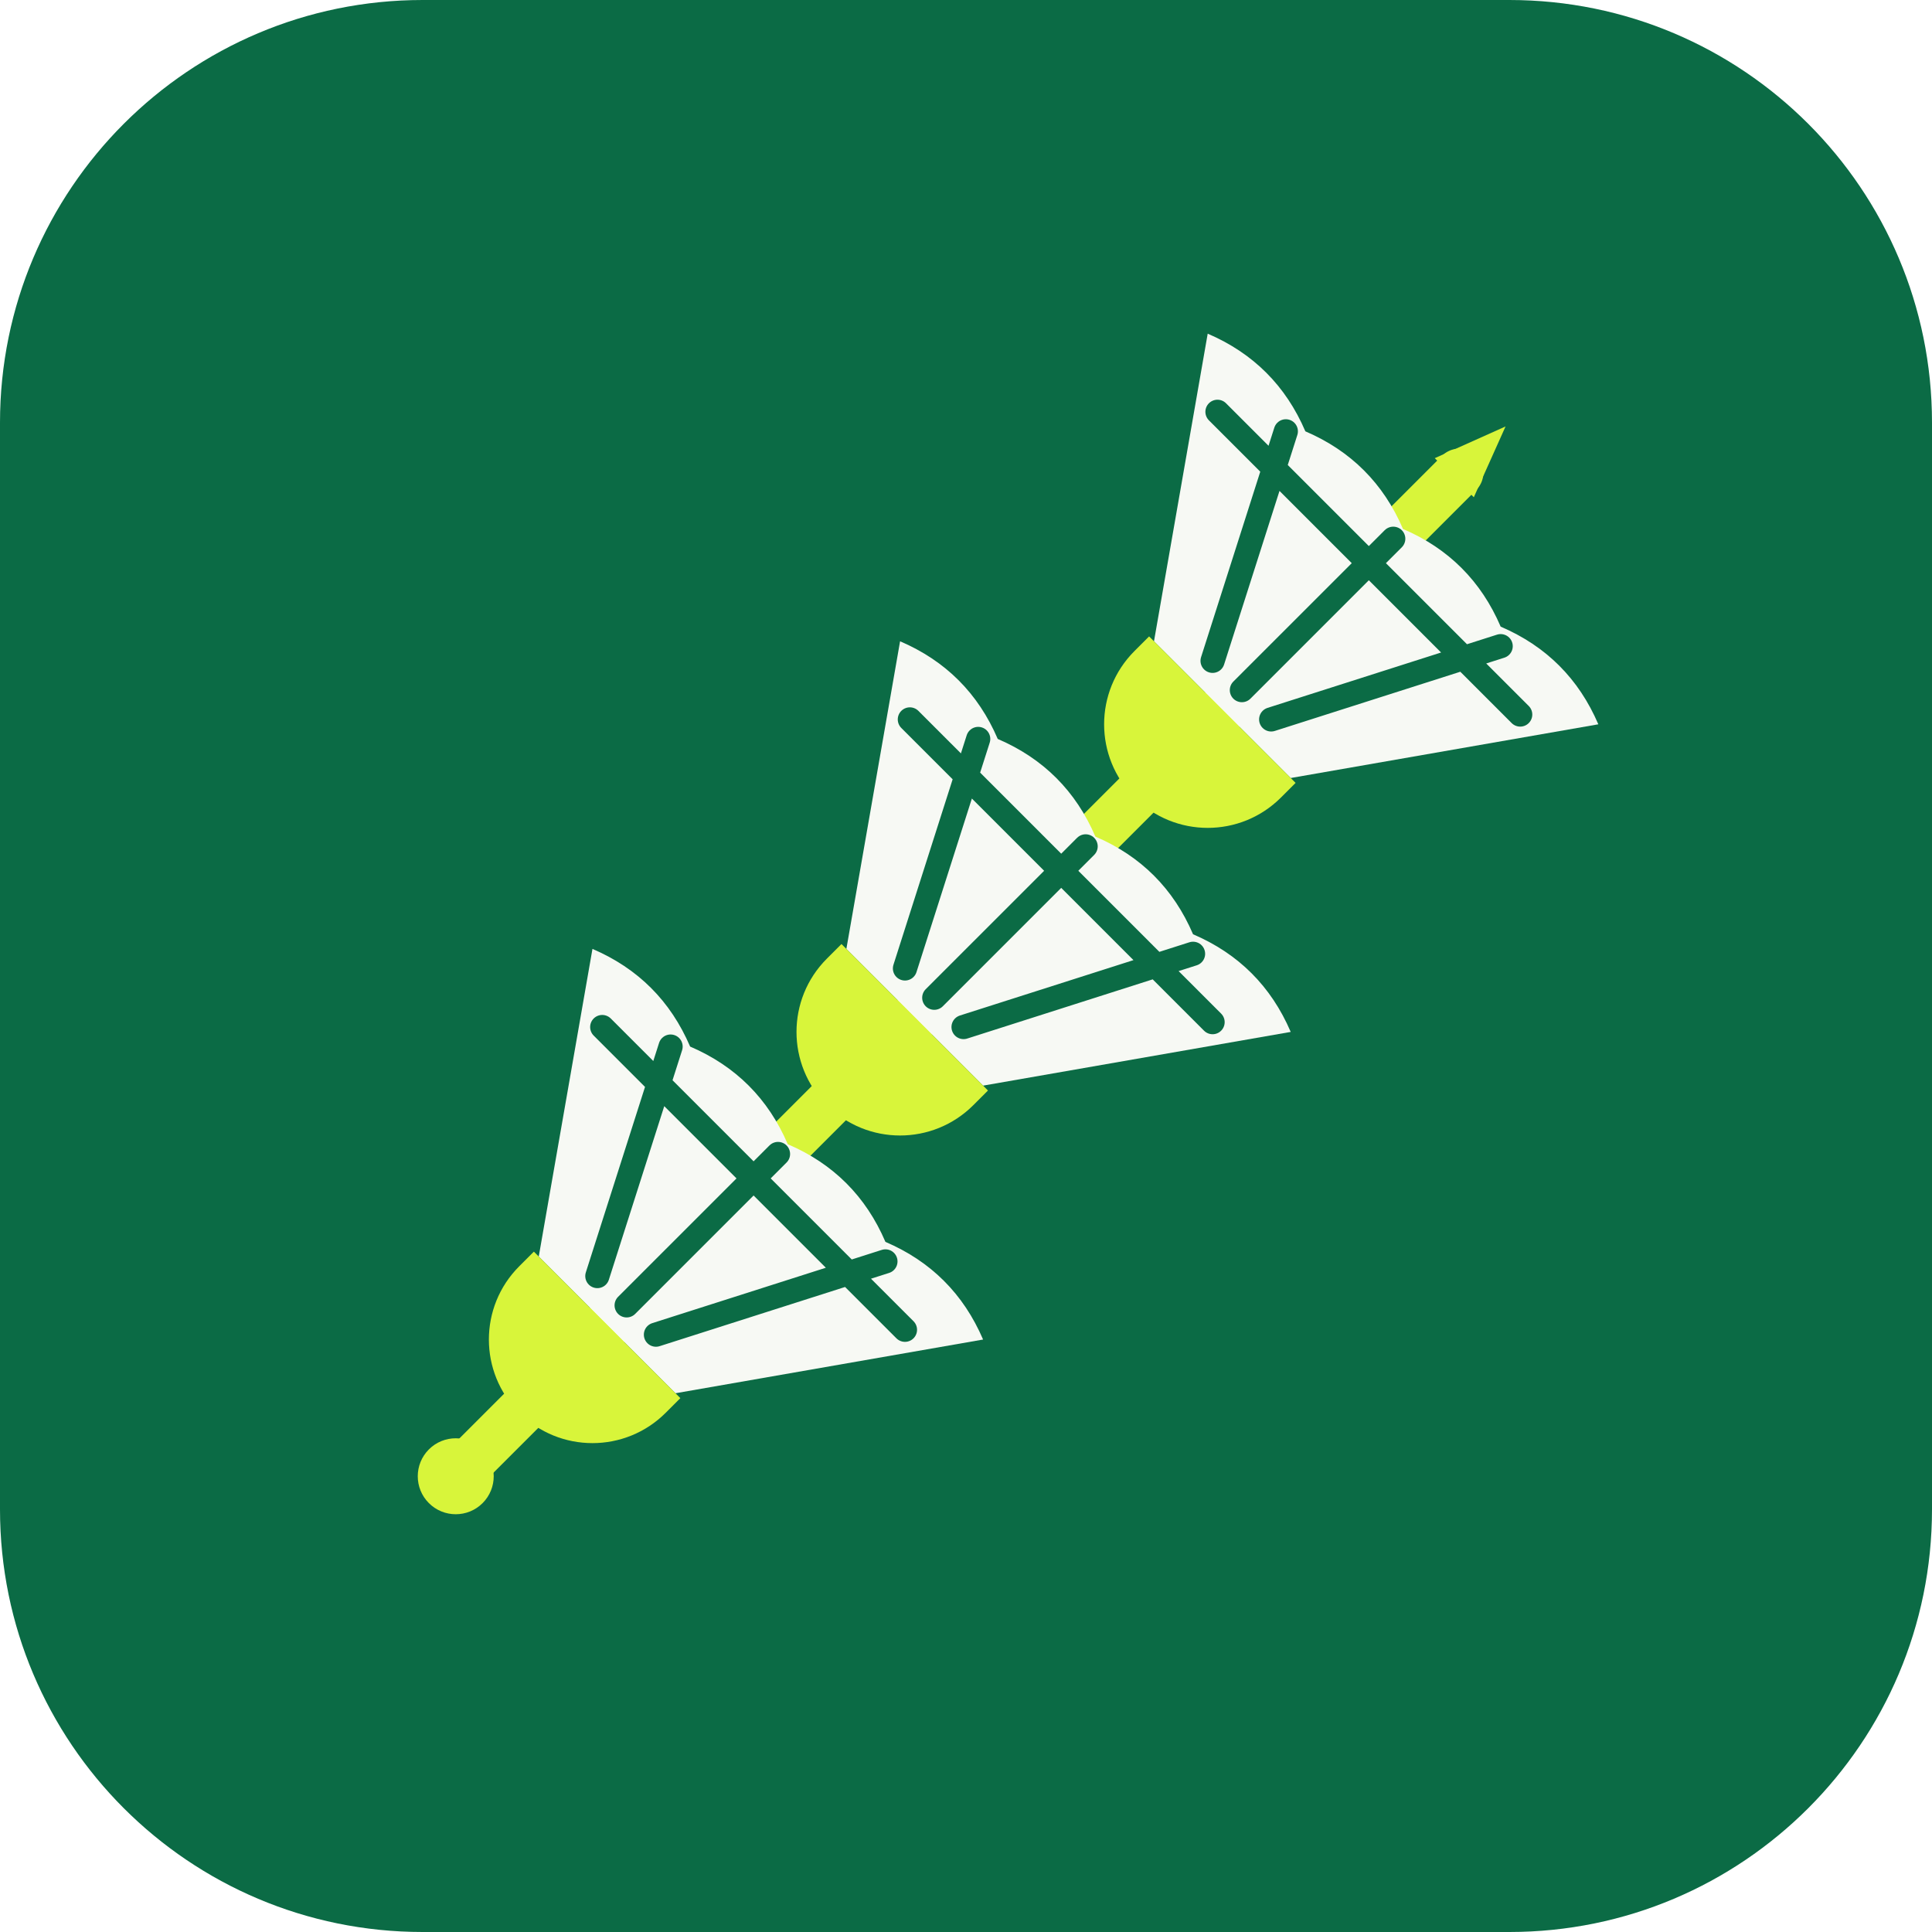
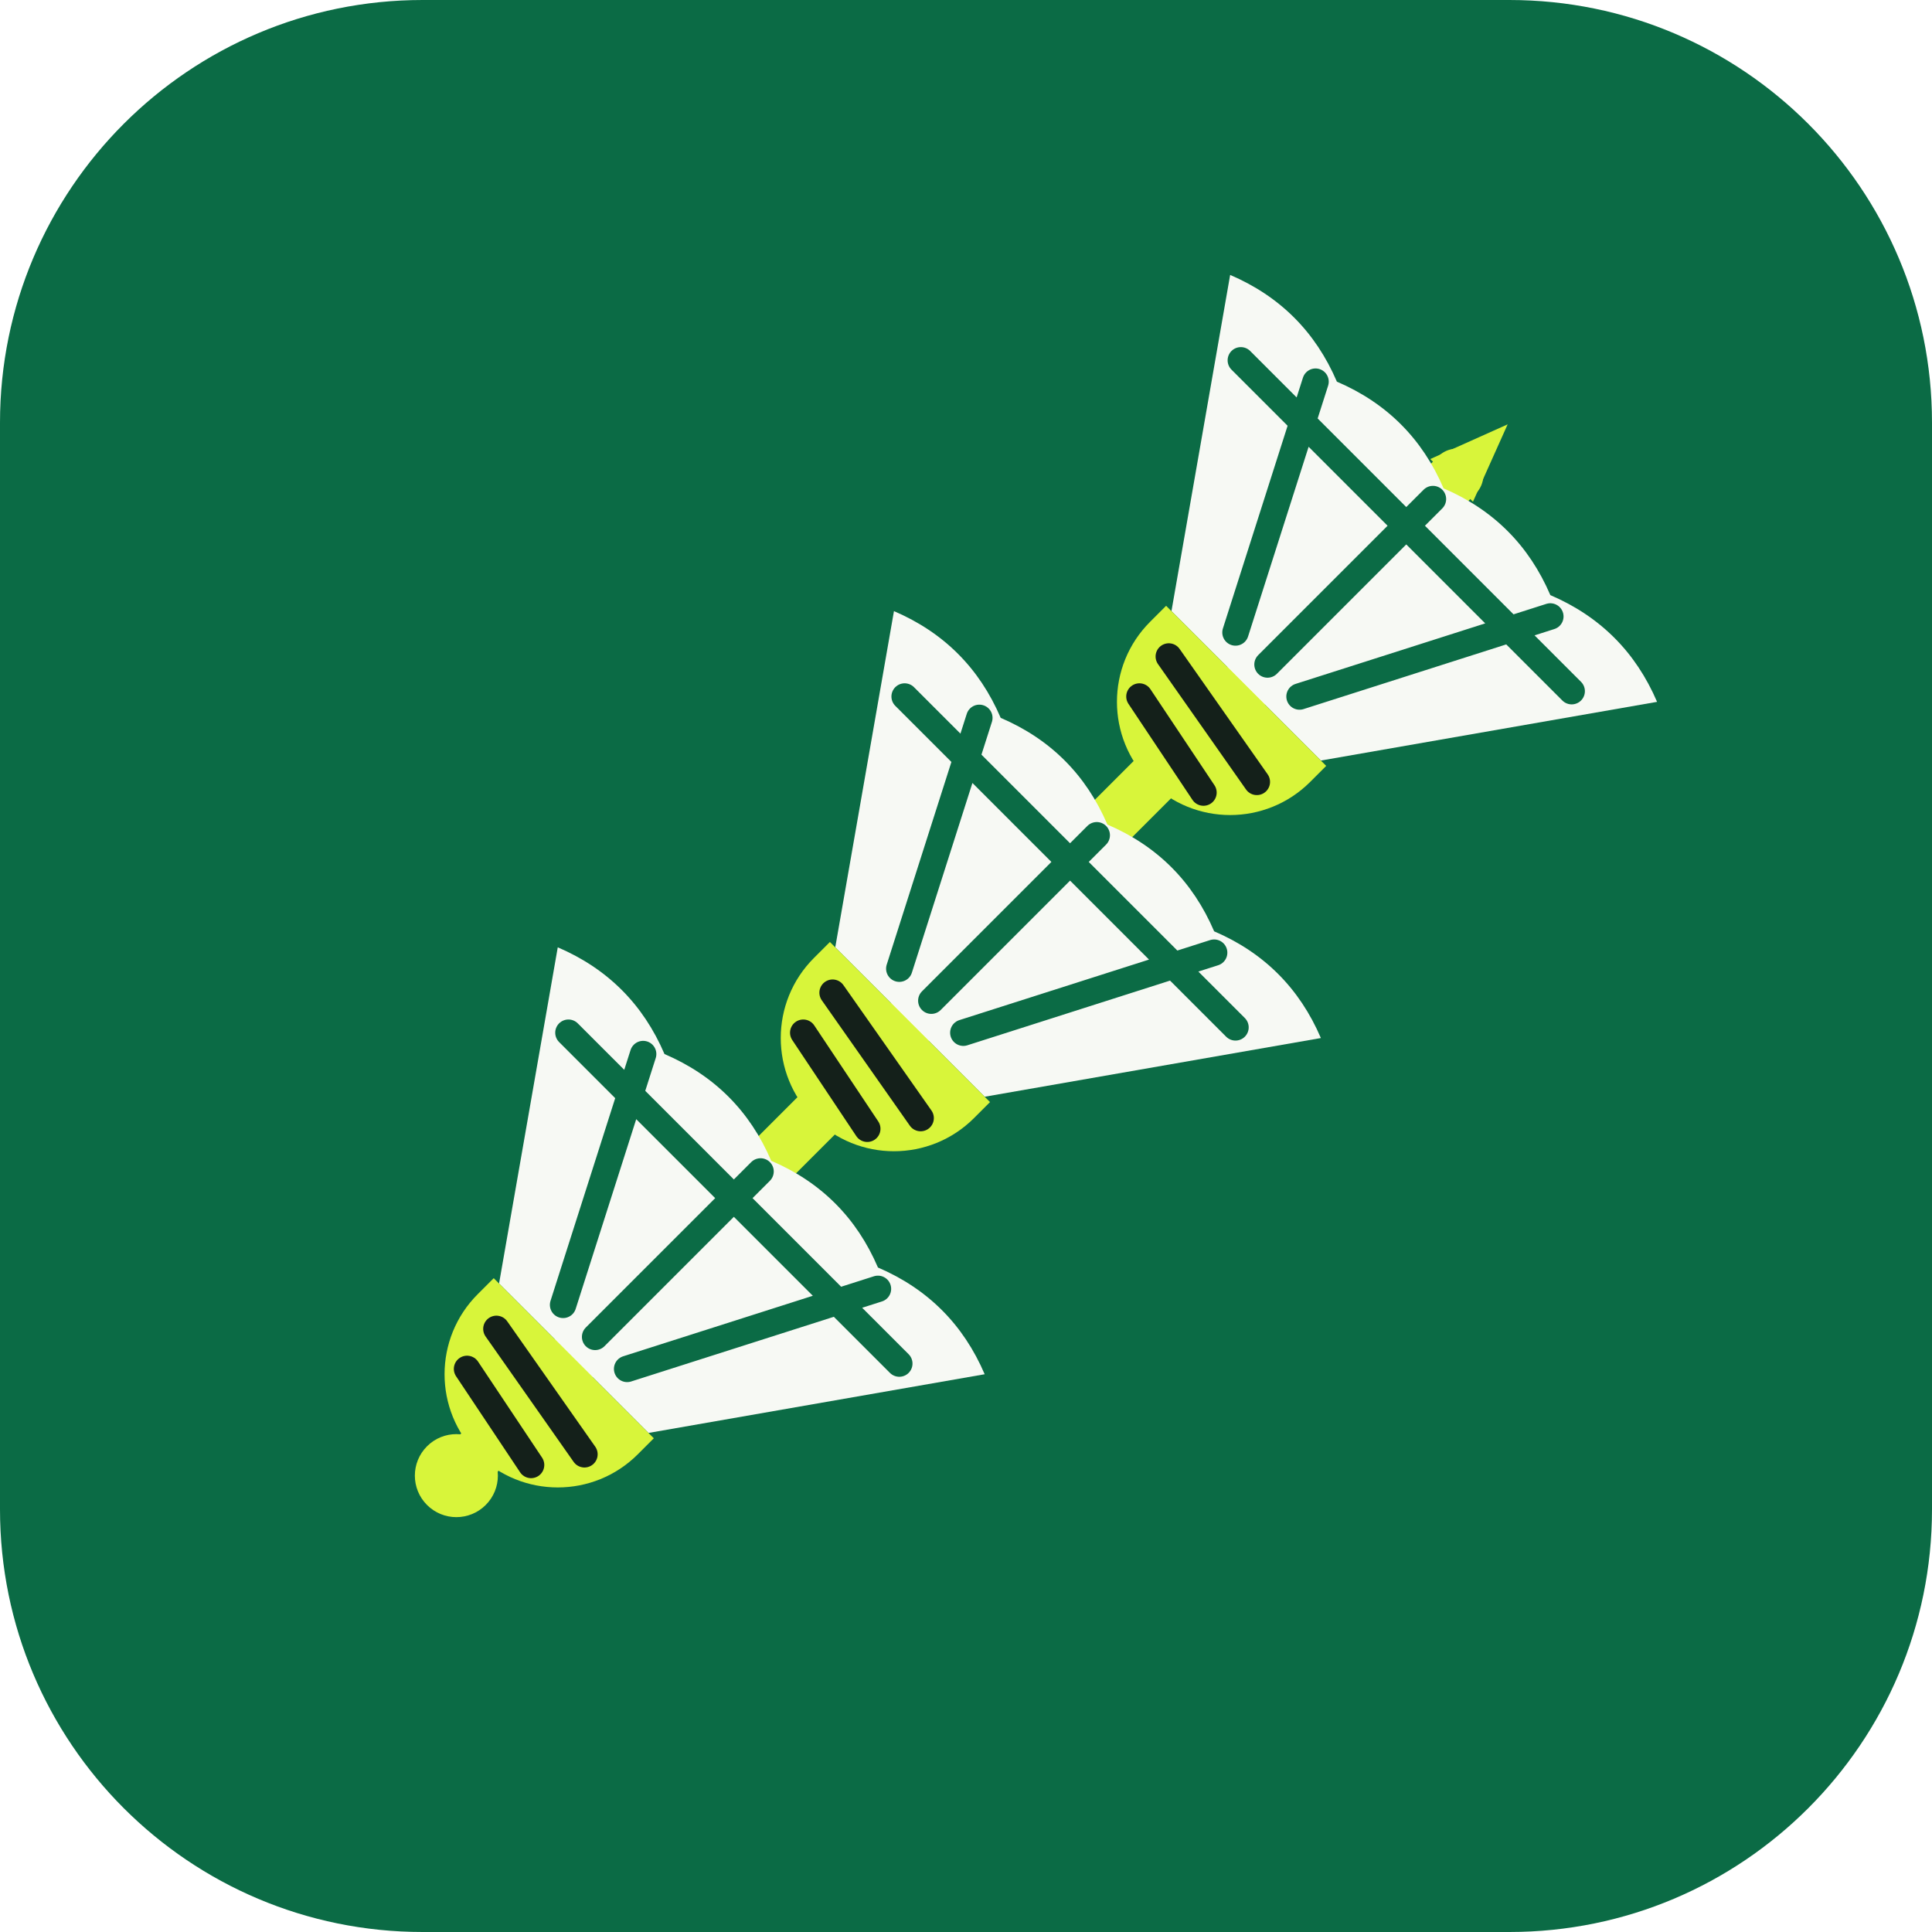
<svg xmlns="http://www.w3.org/2000/svg" viewBox="0 0 512 512" width="512" height="512">
  <rect width="512" height="512" rx="112" fill="#0b6b45" />
-   <g transform="translate(256 256) scale(0.915) rotate(-45)">
-     <path d="M-204 0H202" stroke="#d8f53a" stroke-width="14" stroke-linecap="round" />
-     <circle cx="-209" cy="0" r="11" fill="#d8f53a" />
-     <path d="M200 -8L221 0L200 8Z" fill="#d8f53a" />
+   <g transform="translate(256 256) rotate(-45)">
+     <path d="M-186 0H184" stroke="#d8f53a" stroke-width="14" stroke-linecap="round" />
+     <circle cx="-191" cy="0" r="11" fill="#d8f53a" />
+     <path d="M182 -8L203 0L182 8Z" fill="#d8f53a" />
    <g transform="translate(105 0) scale(-1 1)">
      <path d="M0 -28L-74 -80Q-82 -60 -74 -40Q-82 -20 -74 0Q-82 20 -74 40Q-82 60 -74 80L0 28Z" fill="#f7f9f4" />
      <path d="M-8 -12L-70 -44M-8 0H-70M-8 12L-70 44M-60 -62V62" stroke="#0b6b45" stroke-width="7" stroke-linecap="round" />
      <path d="M0 -30H6A30 30 0 0 1 6 30H0Z" fill="#d8f53a" />
+       <path d="M9 -20L16 20M22 -18L28 12" stroke="#14201a" stroke-width="7" stroke-linecap="round" />
    </g>
    <g transform="translate(-21 0) scale(-1 1)">
      <path d="M0 -28L-74 -80Q-82 -60 -74 -40Q-82 -20 -74 0Q-82 20 -74 40Q-82 60 -74 80L0 28Z" fill="#f7f9f4" />
      <path d="M-8 -12L-70 -44M-8 0H-70M-8 12L-70 44M-60 -62V62" stroke="#0b6b45" stroke-width="7" stroke-linecap="round" />
      <path d="M0 -30H6A30 30 0 0 1 6 30H0Z" fill="#d8f53a" />
+       <path d="M9 -20L16 20M22 -18L28 12" stroke="#14201a" stroke-width="7" stroke-linecap="round" />
    </g>
    <g transform="translate(-147 0) scale(-1 1)">
      <path d="M0 -28L-74 -80Q-82 -60 -74 -40Q-82 -20 -74 0Q-82 20 -74 40Q-82 60 -74 80L0 28Z" fill="#f7f9f4" />
      <path d="M-8 -12L-70 -44M-8 0H-70M-8 12L-70 44M-60 -62V62" stroke="#0b6b45" stroke-width="7" stroke-linecap="round" />
      <path d="M0 -30H6A30 30 0 0 1 6 30H0Z" fill="#d8f53a" />
+       <path d="M9 -20L16 20M22 -18L28 12" stroke="#14201a" stroke-width="7" stroke-linecap="round" />
    </g>
  </g>
</svg>
